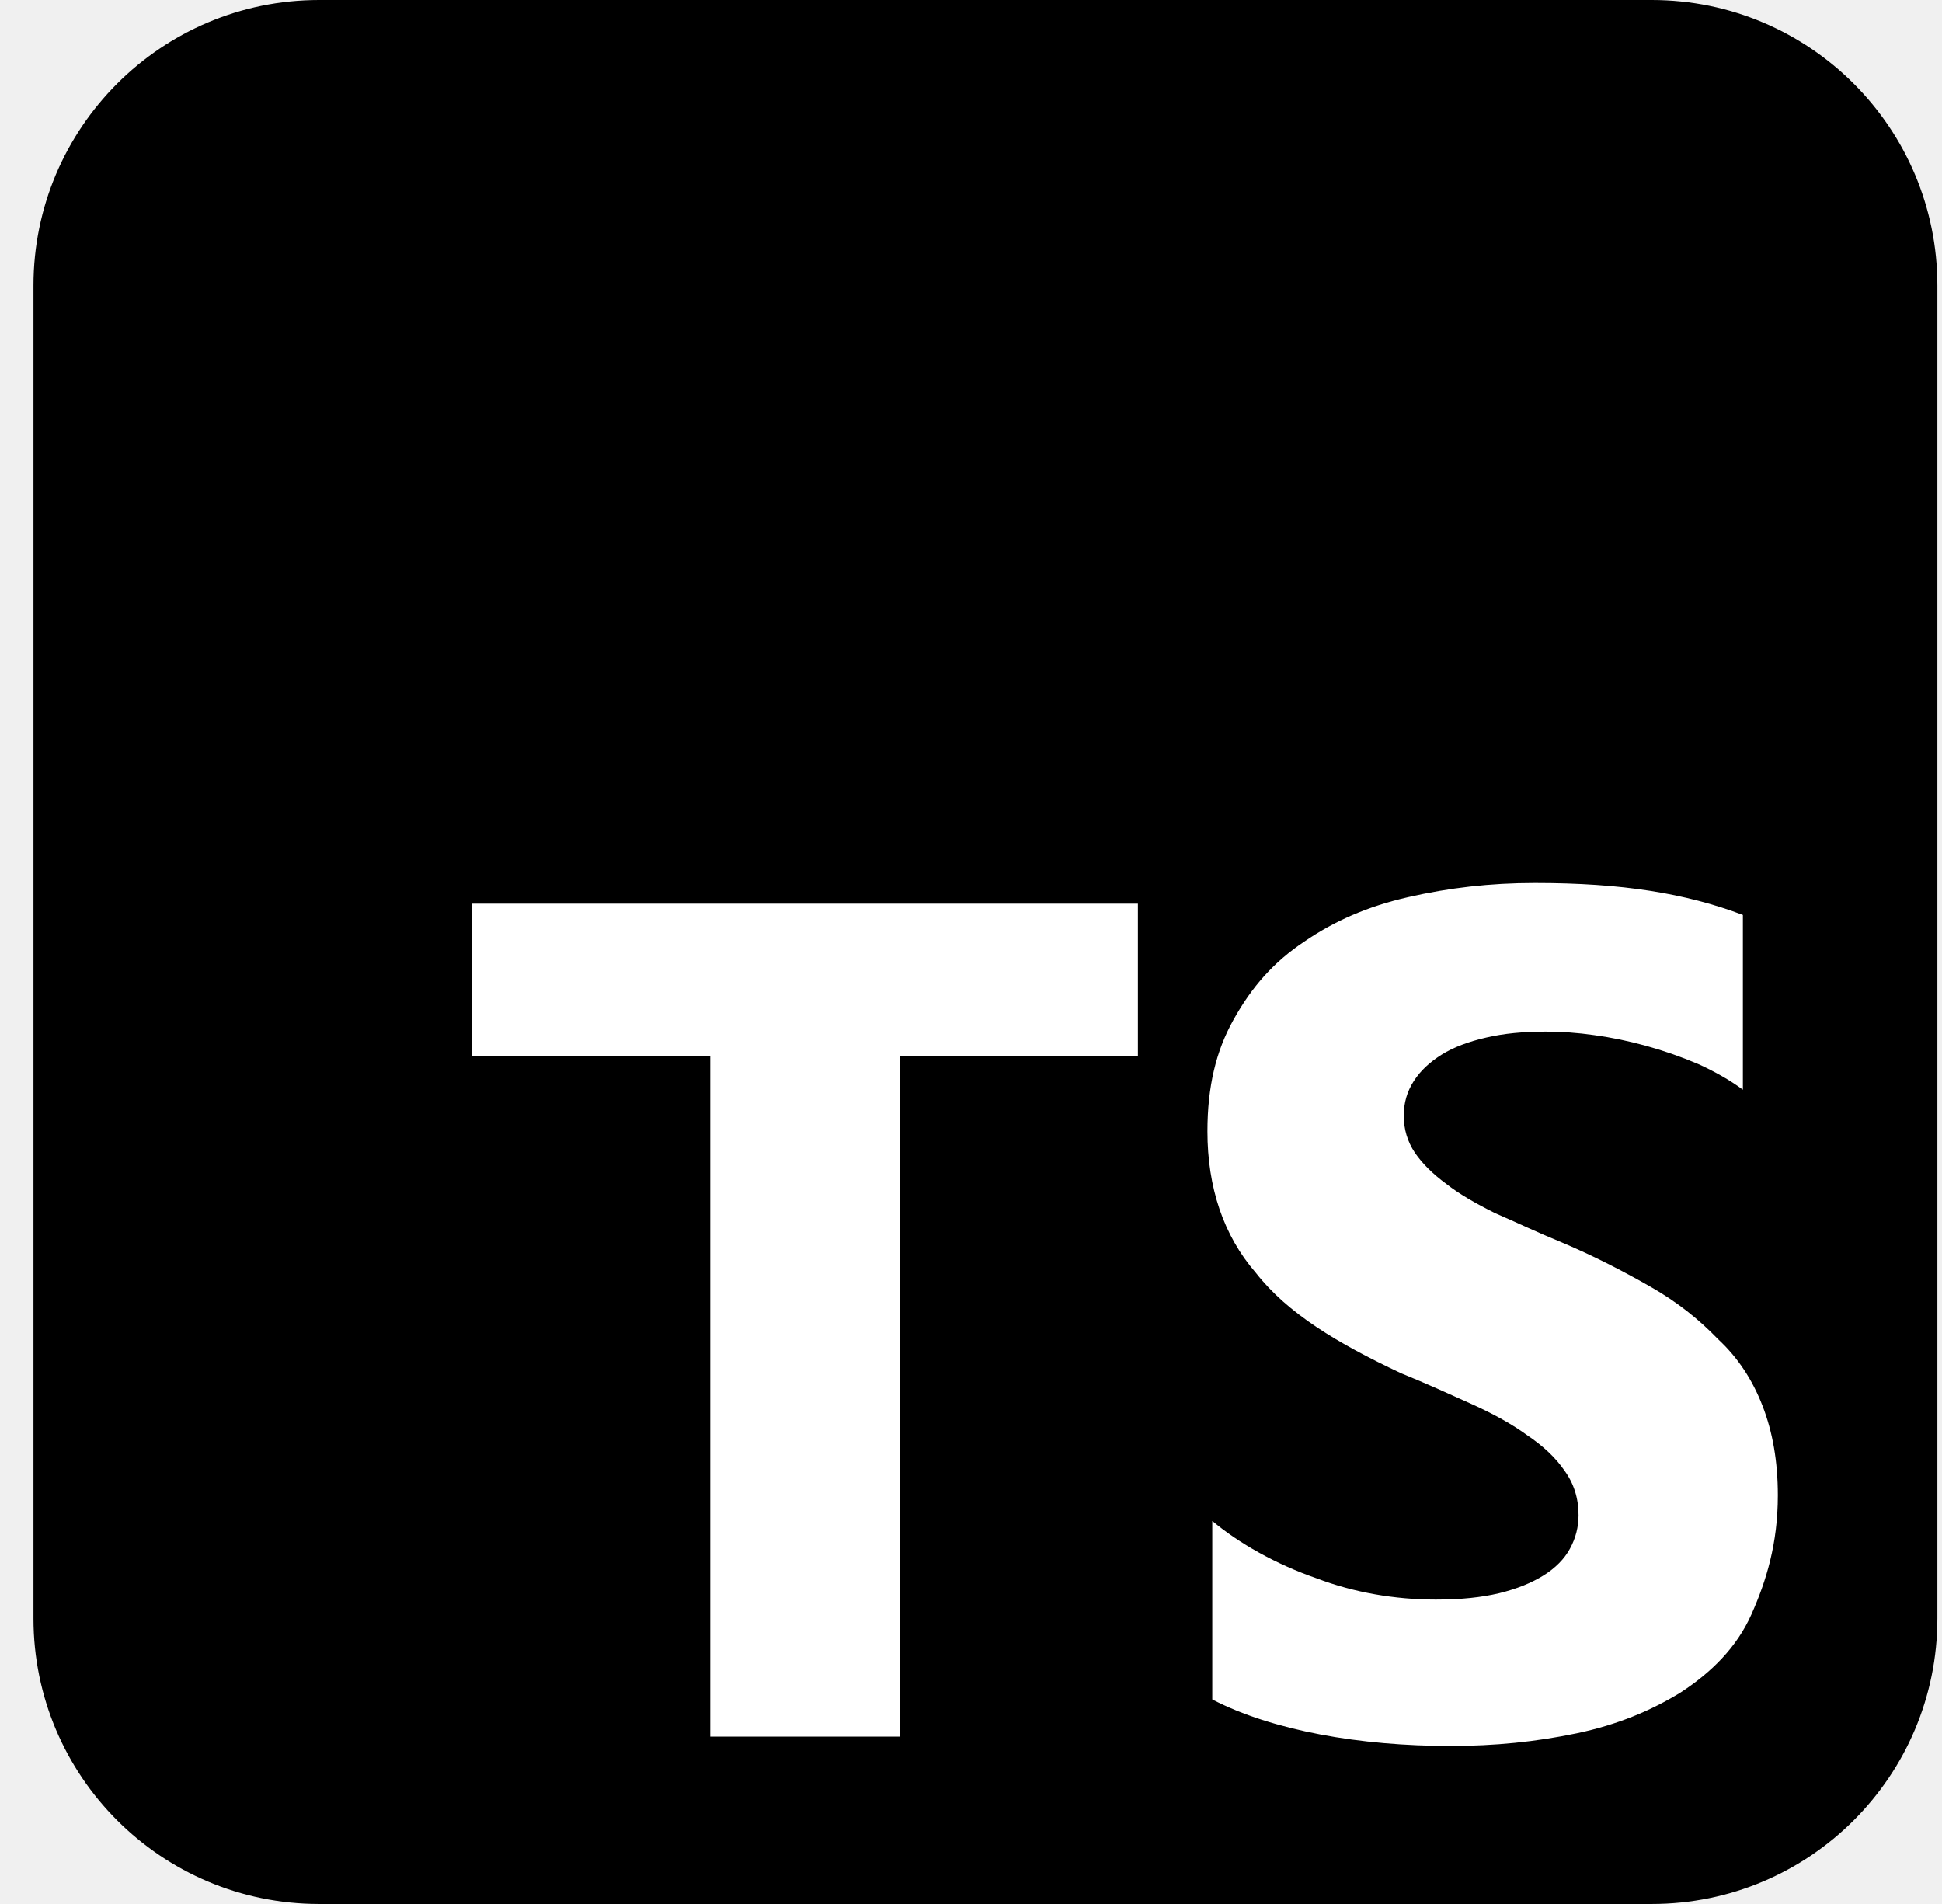
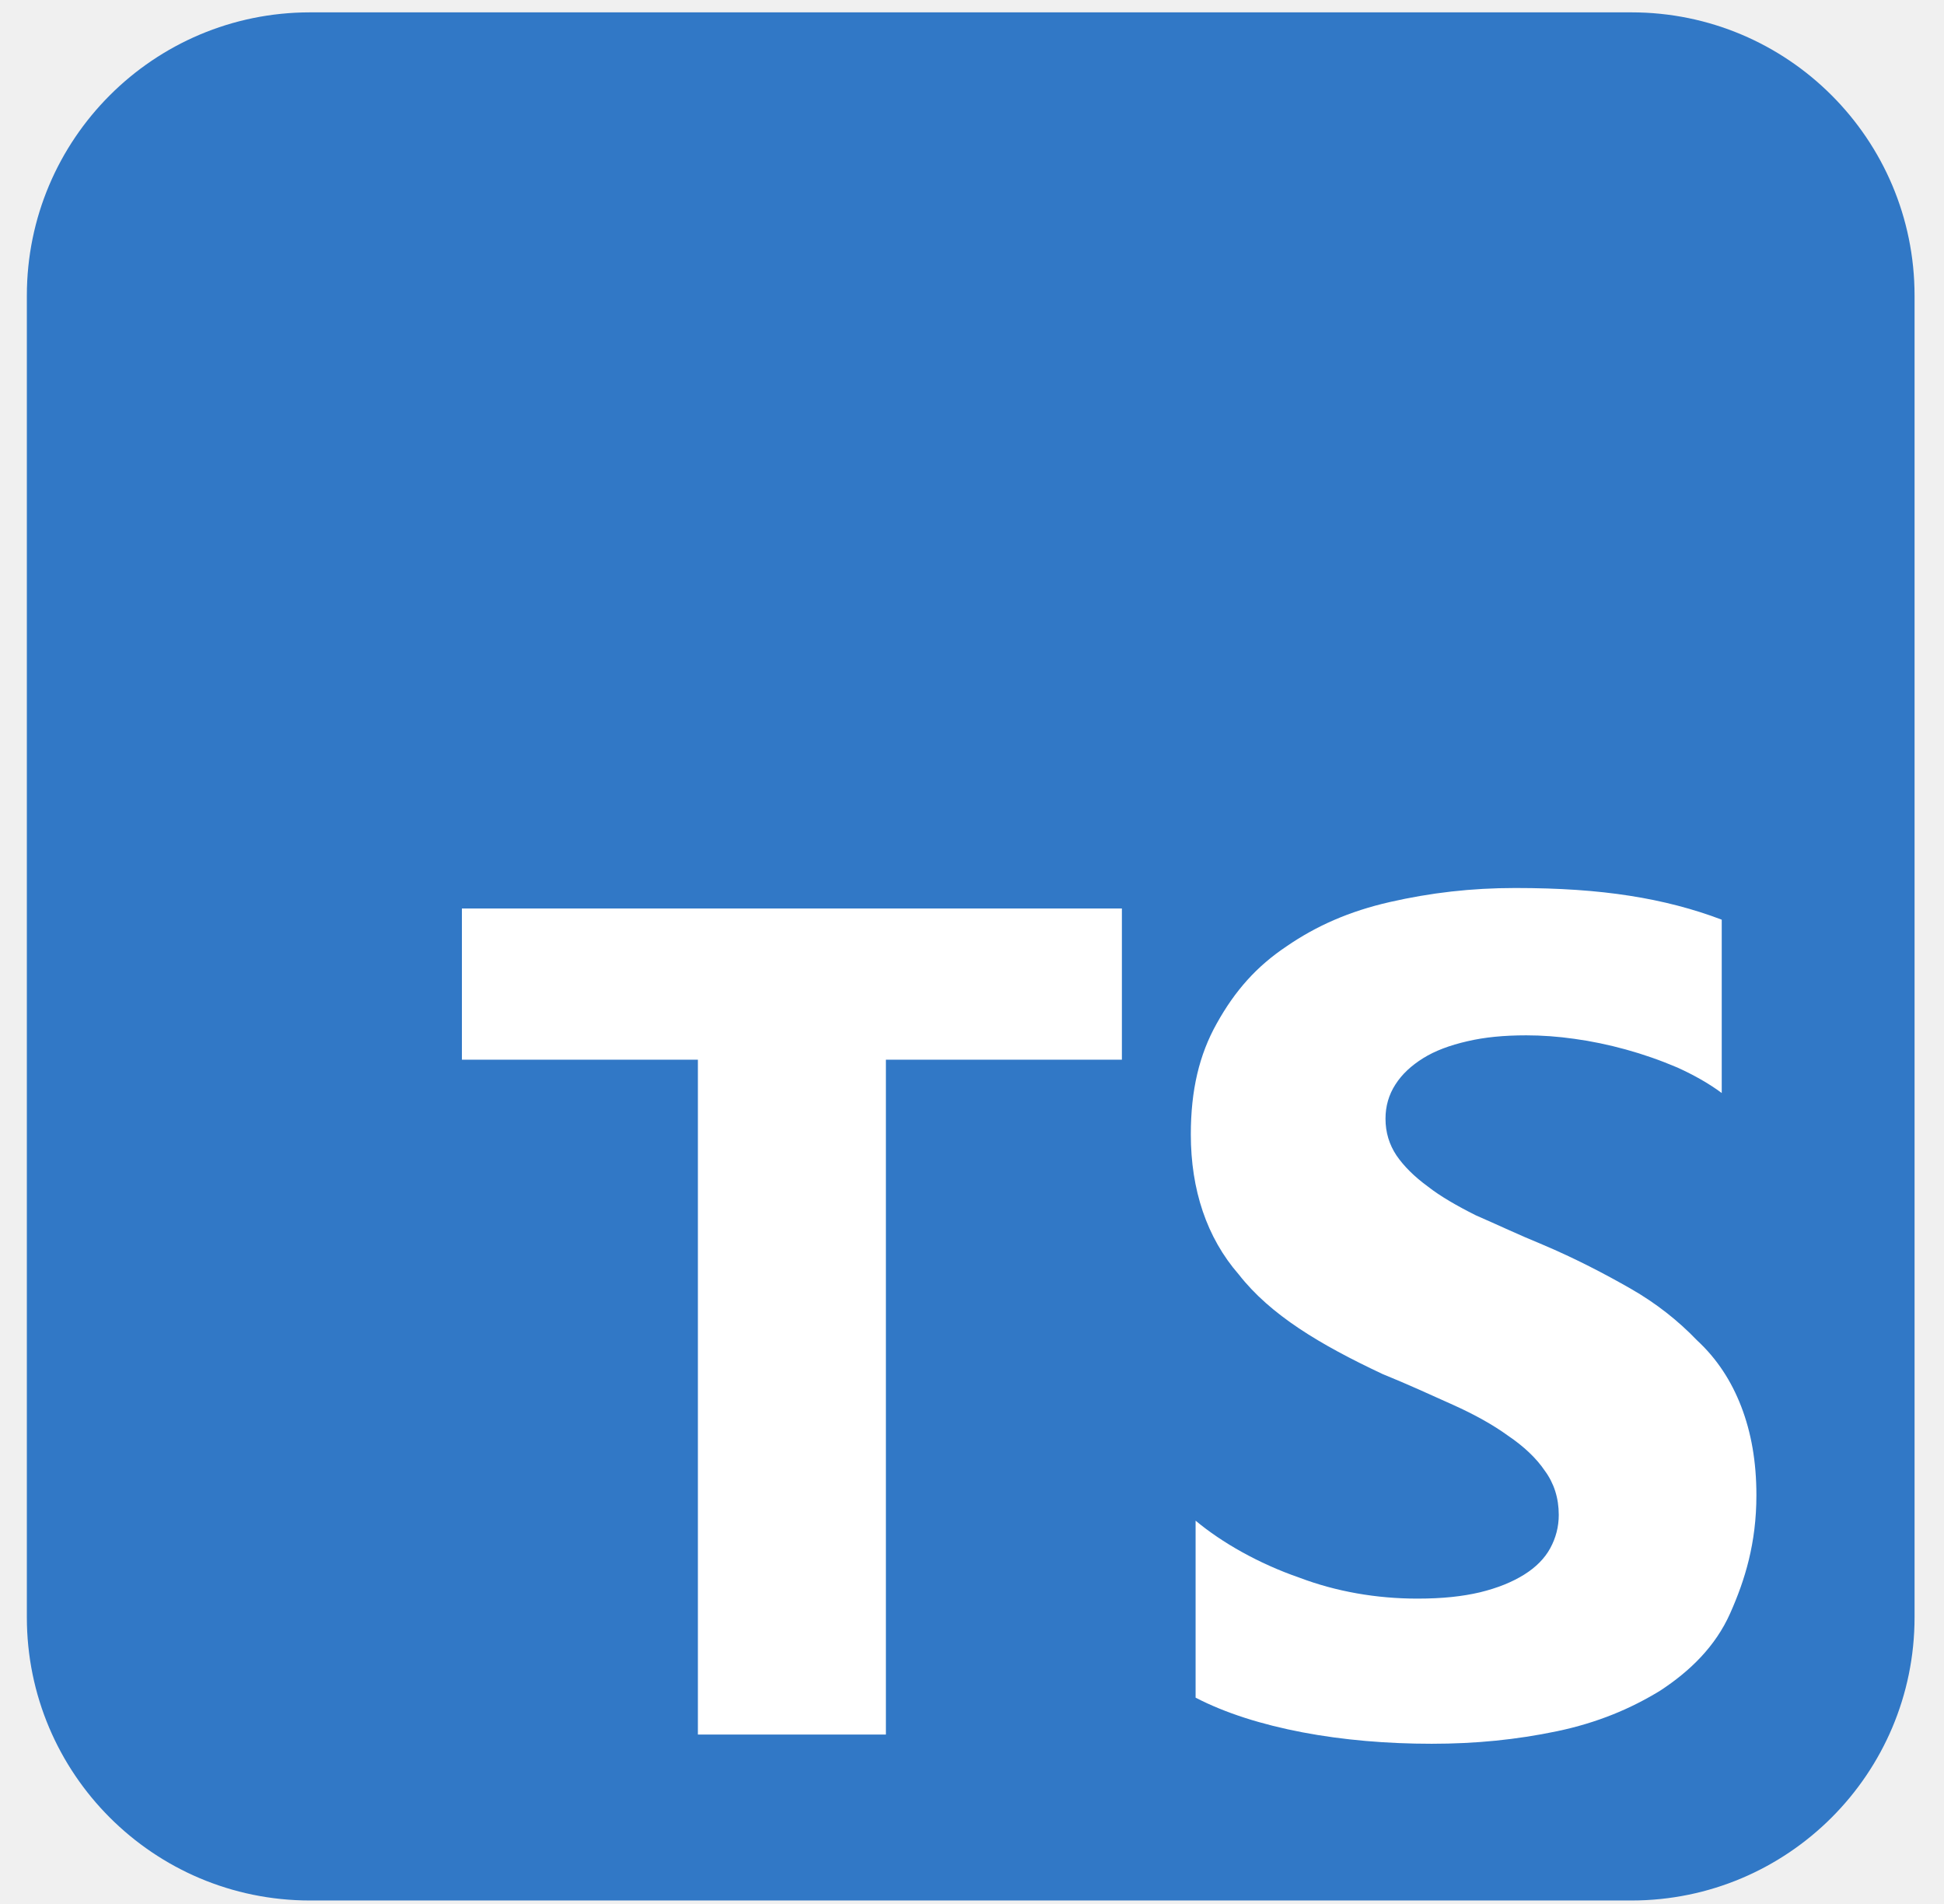
- <svg xmlns="http://www.w3.org/2000/svg" width="51" height="50" viewBox="0 0 51 50" fill="currentColor">
-   <g clip-path="url(#clip0_3309_705)">
-     <path d="M43.379 0H8.379C4.237 0 0.879 3.358 0.879 7.5V42.5C0.879 46.642 4.237 50 8.379 50H43.379C47.521 50 50.879 46.642 50.879 42.5V7.5C50.879 3.358 47.521 0 43.379 0Z" fill="currentColor" />
-     <path d="M23.633 27.734H29.883V23.73H12.402V27.734H18.652V45.605H23.633V27.734ZM31.836 44.629C32.627 45.039 33.593 45.342 34.668 45.547C35.742 45.752 36.914 45.85 38.086 45.85C39.258 45.85 40.332 45.742 41.406 45.518C42.48 45.293 43.359 44.922 44.14 44.443C44.931 43.926 45.605 43.272 45.996 42.393C46.386 41.514 46.689 40.537 46.689 39.268C46.689 38.379 46.553 37.607 46.289 36.924C46.025 36.24 45.644 35.654 45.117 35.166C44.619 34.648 44.043 34.19 43.359 33.799C42.675 33.408 41.894 32.998 41.015 32.627C40.371 32.363 39.843 32.109 39.258 31.855C38.75 31.602 38.31 31.348 37.988 31.094C37.627 30.83 37.353 30.557 37.158 30.273C36.963 29.98 36.865 29.658 36.865 29.297C36.865 28.965 36.952 28.662 37.129 28.389C37.305 28.115 37.549 27.891 37.861 27.695C38.174 27.5 38.564 27.354 39.033 27.246C39.492 27.139 40 27.09 40.596 27.09C41.006 27.09 41.435 27.12 41.865 27.182C42.314 27.243 42.773 27.338 43.232 27.465C43.691 27.592 44.14 27.748 44.599 27.943C45.029 28.139 45.429 28.363 45.771 28.617V24.027C45.029 23.744 44.209 23.529 43.33 23.393C42.451 23.256 41.474 23.188 40.303 23.188C39.131 23.188 38.056 23.314 36.982 23.559C35.908 23.803 35.029 24.193 34.248 24.73C33.457 25.258 32.881 25.902 32.392 26.781C31.933 27.602 31.709 28.539 31.709 29.711C31.709 31.176 32.129 32.445 32.978 33.422C33.818 34.496 35.127 35.277 36.787 36.059C37.461 36.332 38.056 36.605 38.642 36.869C39.228 37.133 39.717 37.406 40.107 37.69C40.527 37.973 40.859 38.285 41.084 38.617C41.328 38.949 41.455 39.34 41.455 39.789C41.455 40.102 41.379 40.395 41.23 40.668C41.082 40.941 40.849 41.176 40.537 41.371C40.224 41.566 39.843 41.723 39.365 41.84C38.906 41.947 38.388 42.006 37.705 42.006C36.631 42.006 35.556 41.82 34.58 41.449C33.506 41.078 32.529 40.522 31.836 39.941V44.629Z" fill="white" />
+ <svg xmlns="http://www.w3.org/2000/svg" width="48" height="47" viewBox="0 0 48 47" fill="none">
+   <g clip-path="url(#clip0_3316_22135)">
+     <path d="M40.282 0.305H7.655C3.793 0.305 0.663 3.435 0.663 7.297V39.924C0.663 43.785 3.793 46.915 7.655 46.915H40.282C44.143 46.915 47.273 43.785 47.273 39.924V7.297C47.273 3.435 44.143 0.305 40.282 0.305Z" fill="#3178C6" />
+     <path d="M21.874 26.159H27.701V22.427H11.405V26.159H17.232V42.819H21.874V26.159ZM29.521 41.908C30.259 42.291 31.16 42.573 32.161 42.764C33.163 42.955 34.255 43.046 35.348 43.046C36.44 43.046 37.441 42.946 38.443 42.737C39.444 42.527 40.264 42.181 40.992 41.735C41.729 41.253 42.357 40.643 42.721 39.824C43.086 39.004 43.368 38.094 43.368 36.91C43.368 36.082 43.24 35.363 42.995 34.726C42.749 34.088 42.394 33.542 41.902 33.087C41.438 32.605 40.901 32.177 40.264 31.812C39.626 31.448 38.898 31.066 38.079 30.72C37.478 30.474 36.986 30.238 36.44 30.001C35.967 29.764 35.557 29.527 35.257 29.291C34.92 29.045 34.665 28.79 34.483 28.526C34.301 28.253 34.21 27.953 34.21 27.616C34.21 27.306 34.291 27.024 34.456 26.769C34.62 26.514 34.847 26.305 35.138 26.123C35.429 25.941 35.794 25.804 36.231 25.704C36.658 25.604 37.132 25.558 37.687 25.558C38.07 25.558 38.47 25.587 38.871 25.644C39.289 25.701 39.717 25.79 40.145 25.908C40.573 26.026 40.992 26.172 41.42 26.354C41.82 26.536 42.194 26.745 42.512 26.982V22.703C41.82 22.439 41.056 22.239 40.236 22.112C39.417 21.984 38.507 21.921 37.414 21.921C36.322 21.921 35.32 22.039 34.319 22.267C33.318 22.494 32.498 22.858 31.77 23.359C31.032 23.851 30.495 24.451 30.04 25.271C29.612 26.035 29.403 26.909 29.403 28.002C29.403 29.367 29.794 30.551 30.587 31.461C31.369 32.462 32.589 33.191 34.137 33.919C34.765 34.174 35.32 34.429 35.867 34.675C36.413 34.92 36.868 35.175 37.232 35.439C37.623 35.703 37.933 35.995 38.142 36.304C38.37 36.614 38.488 36.978 38.488 37.397C38.488 37.688 38.417 37.961 38.279 38.216C38.141 38.471 37.924 38.689 37.633 38.871C37.341 39.053 36.986 39.199 36.54 39.308C36.112 39.408 35.63 39.463 34.993 39.463C33.991 39.463 32.99 39.29 32.079 38.944C31.078 38.598 30.168 38.079 29.521 37.539V41.908Z" fill="white" />
  </g>
  <defs>
-     <clipPath id="clip0_3309_705">
-       <rect width="50" height="50" fill="white" transform="translate(0.878662)" />
+     <clipPath id="clip0_3316_22135">
+       <rect width="46.61" height="46.61" fill="white" transform="translate(0.663086 0.305054)" />
    </clipPath>
  </defs>
</svg>
